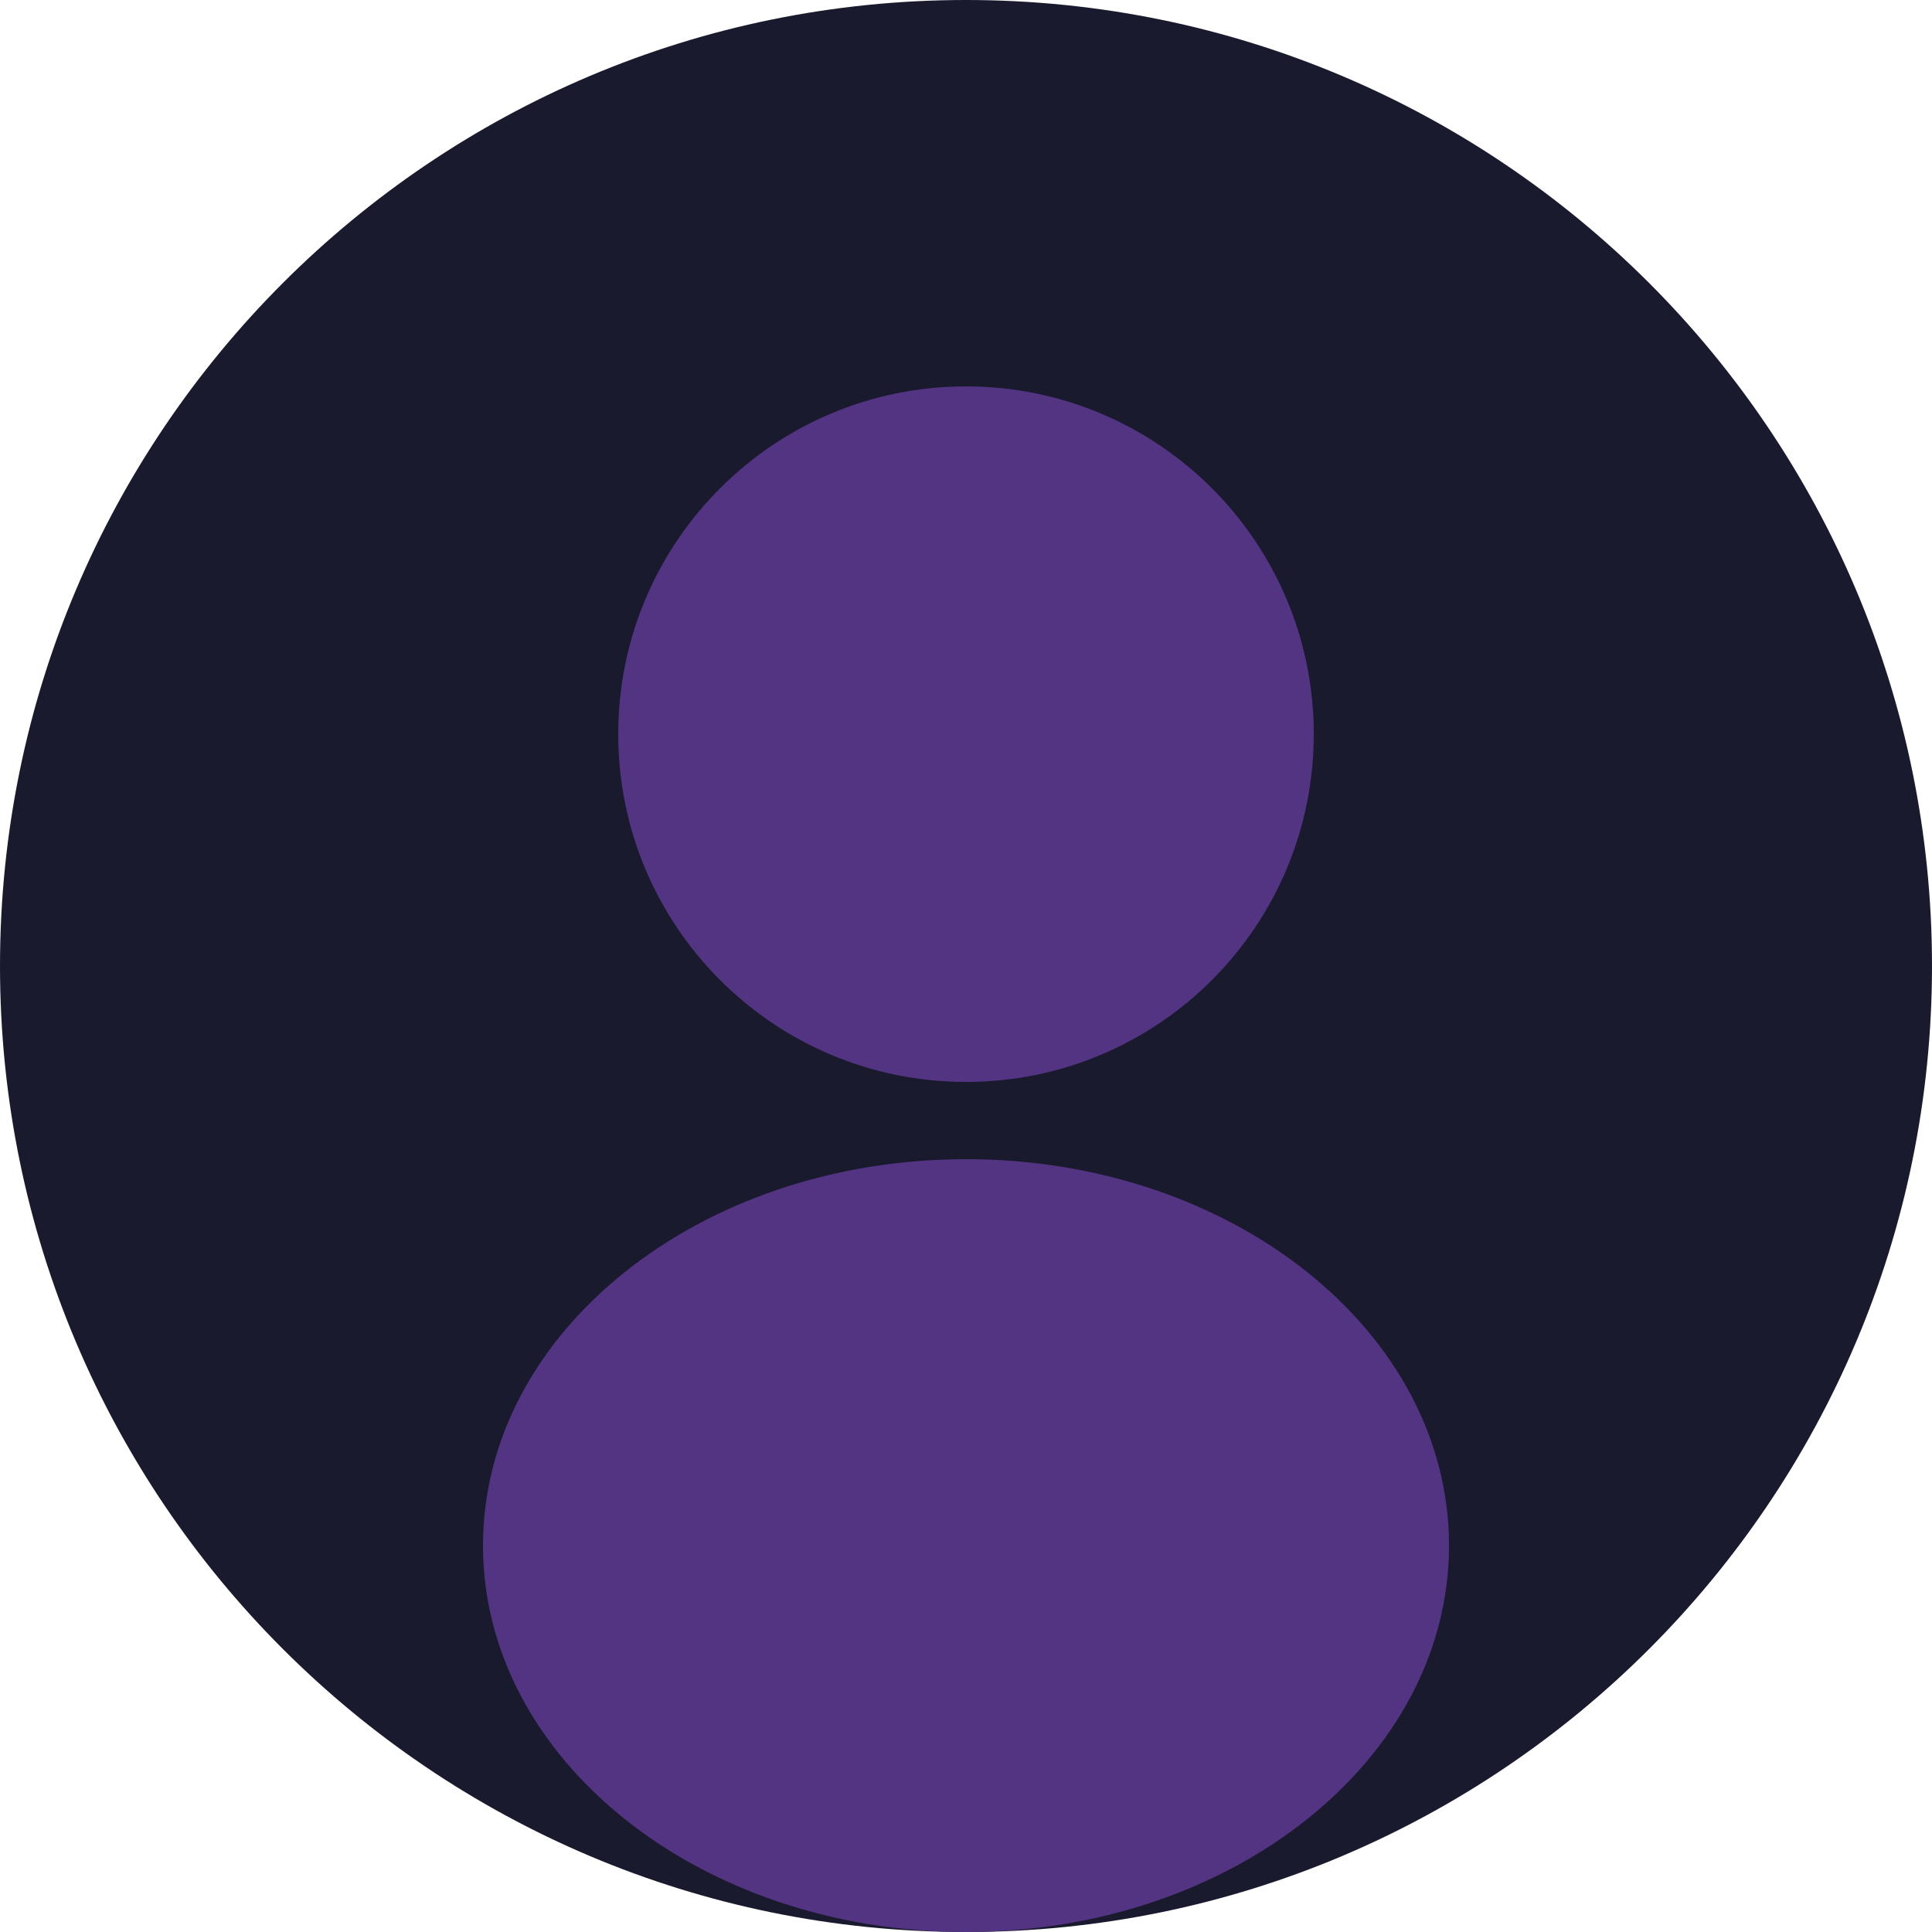
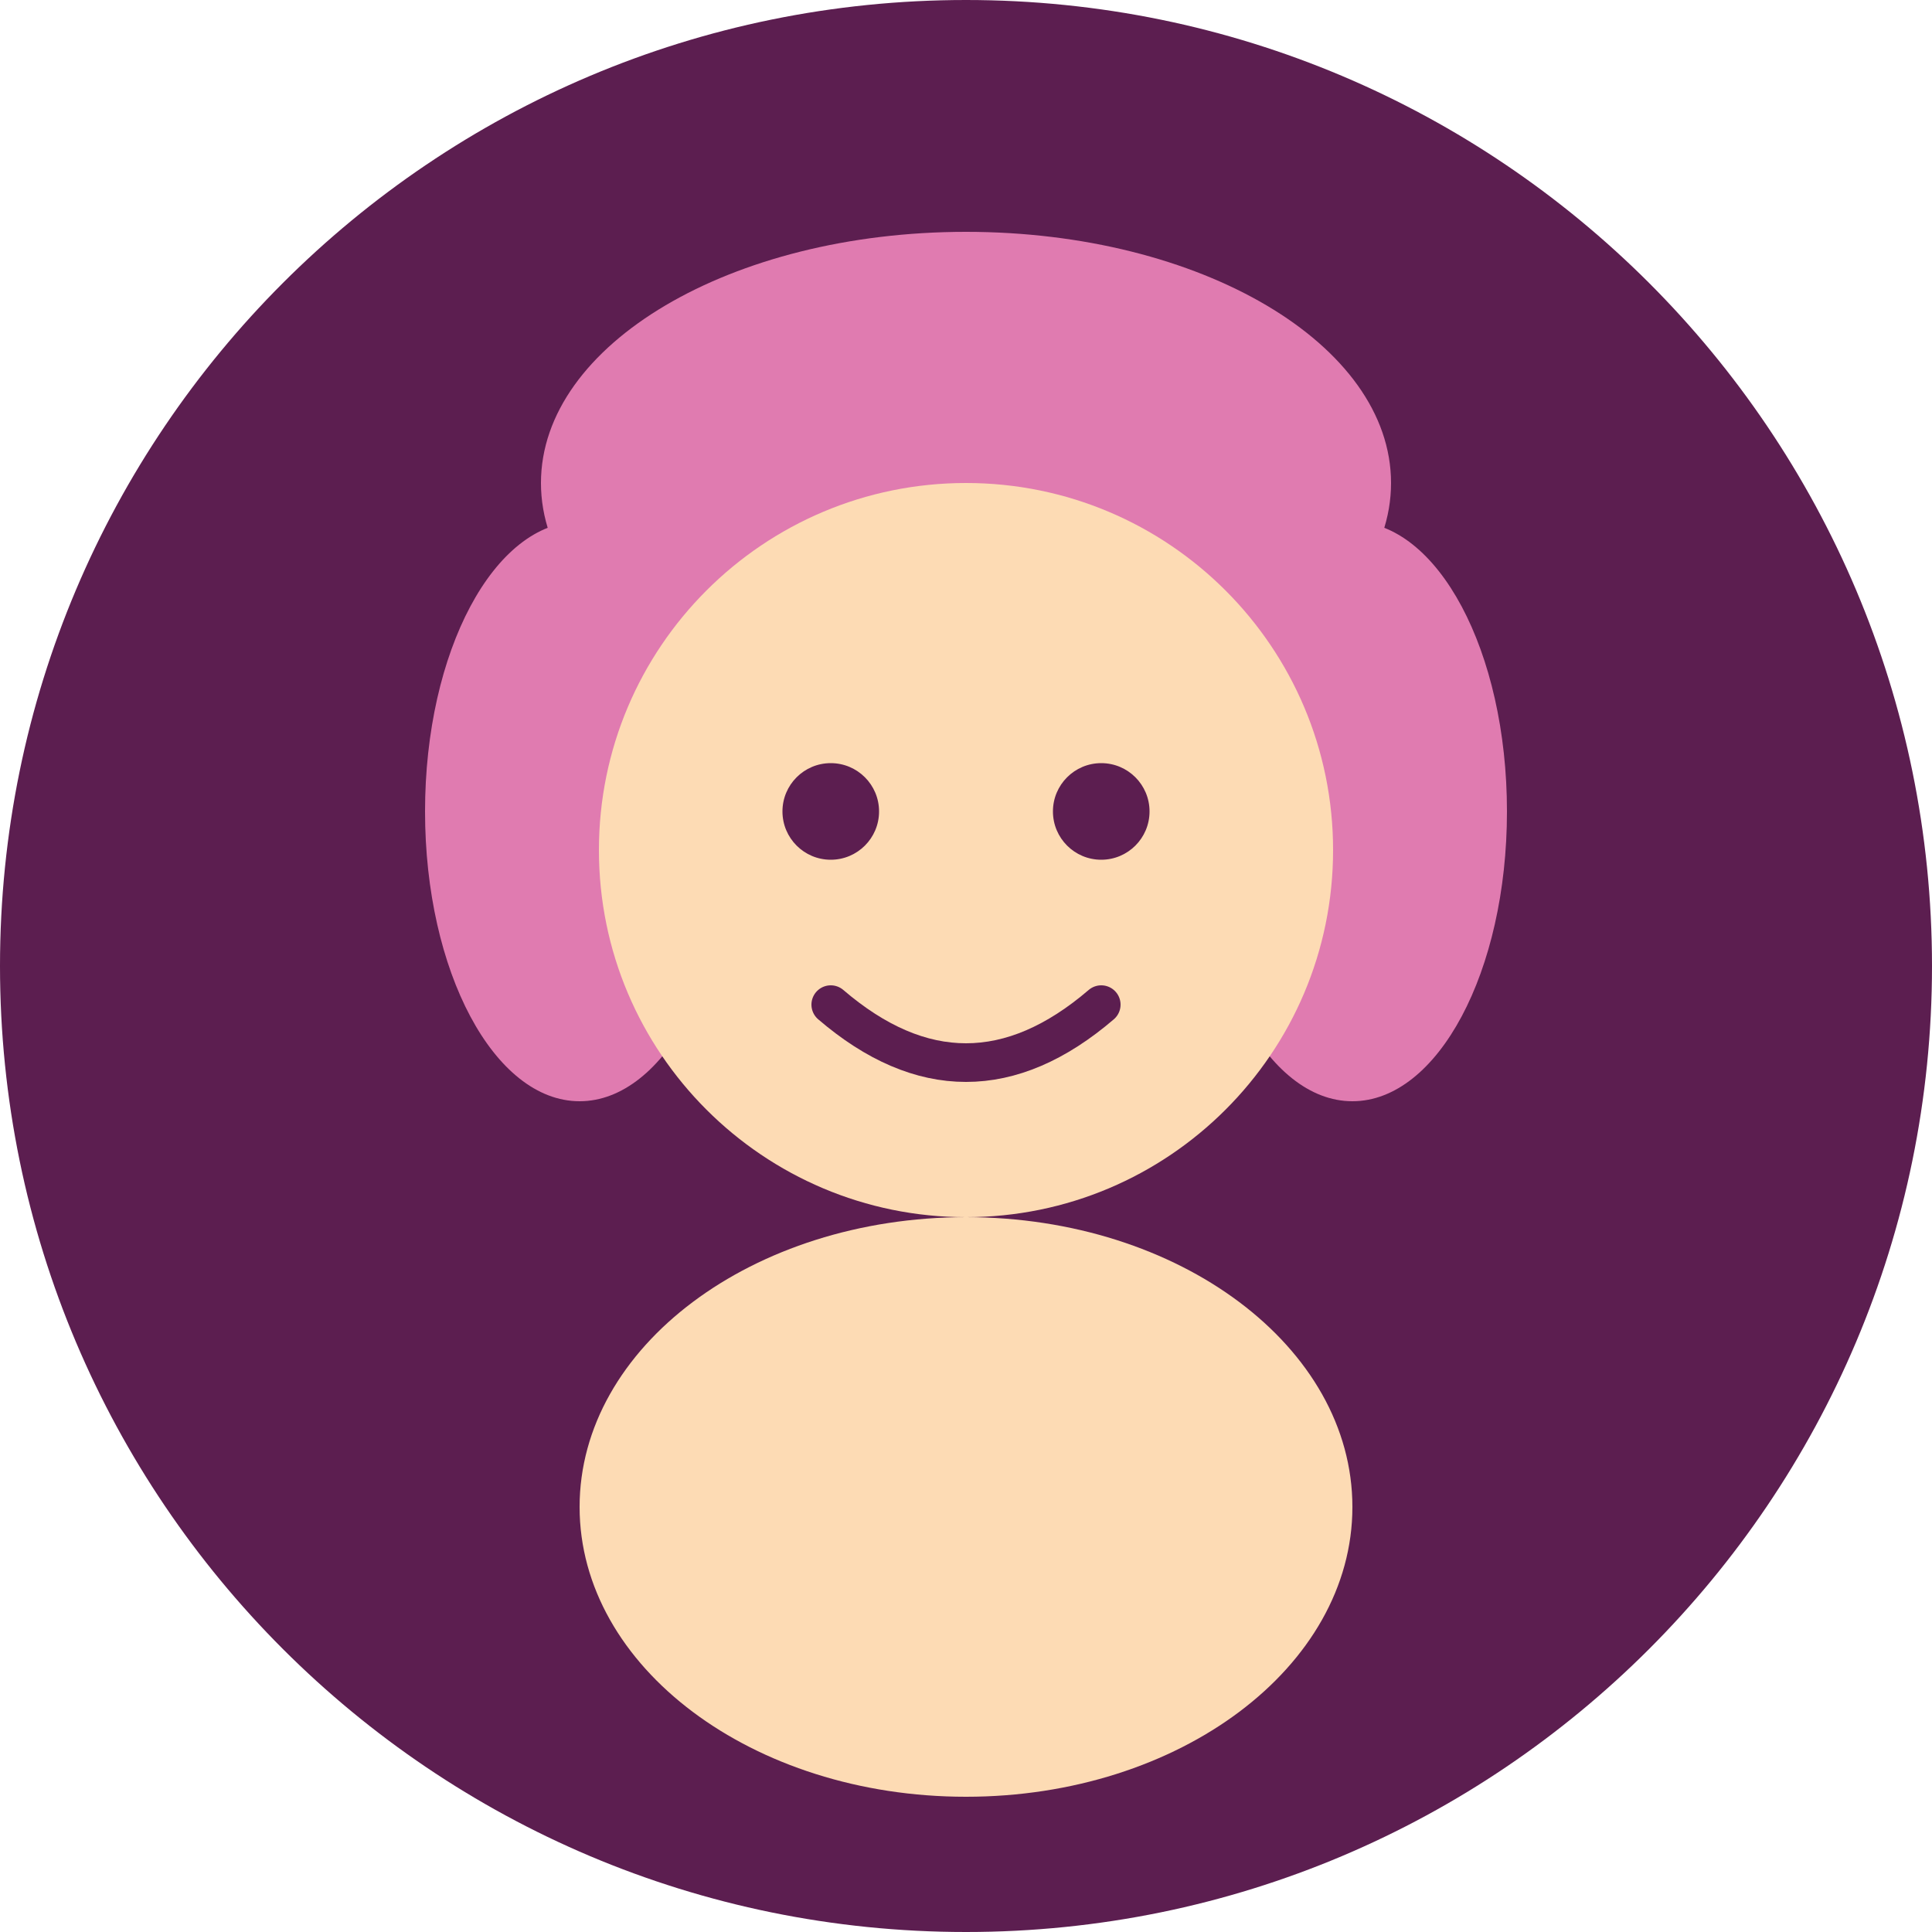
<svg xmlns="http://www.w3.org/2000/svg" viewBox="0 0 100 100">
-   <circle cx="50" cy="50" r="50" fill="#1A1A2E" />
-   <circle cx="50" cy="38" r="18" fill="#533483" />
-   <ellipse cx="50" cy="80" rx="25" ry="20" fill="#533483" />
+   <circle cx="50" cy="50" r="50" fill="#5c1e50" />
+   <ellipse cx="50" cy="25" rx="22" ry="13" fill="#e07bb0" />
+   <ellipse cx="30" cy="42" rx="8" ry="15" fill="#e07bb0" />
+   <ellipse cx="70" cy="42" rx="8" ry="15" fill="#e07bb0" />
+   <circle cx="50" cy="44" r="19" fill="#fddbb4" />
+   <circle cx="43" cy="42" r="2.5" fill="#5c1e50" />
+   <circle cx="57" cy="42" r="2.5" fill="#5c1e50" />
+   <path d="M43 52 Q50 58 57 52" stroke="#5c1e50" stroke-width="2" fill="none" stroke-linecap="round" />
+   <ellipse cx="50" cy="78" rx="20" ry="15" fill="#fddbb4" />
</svg>
